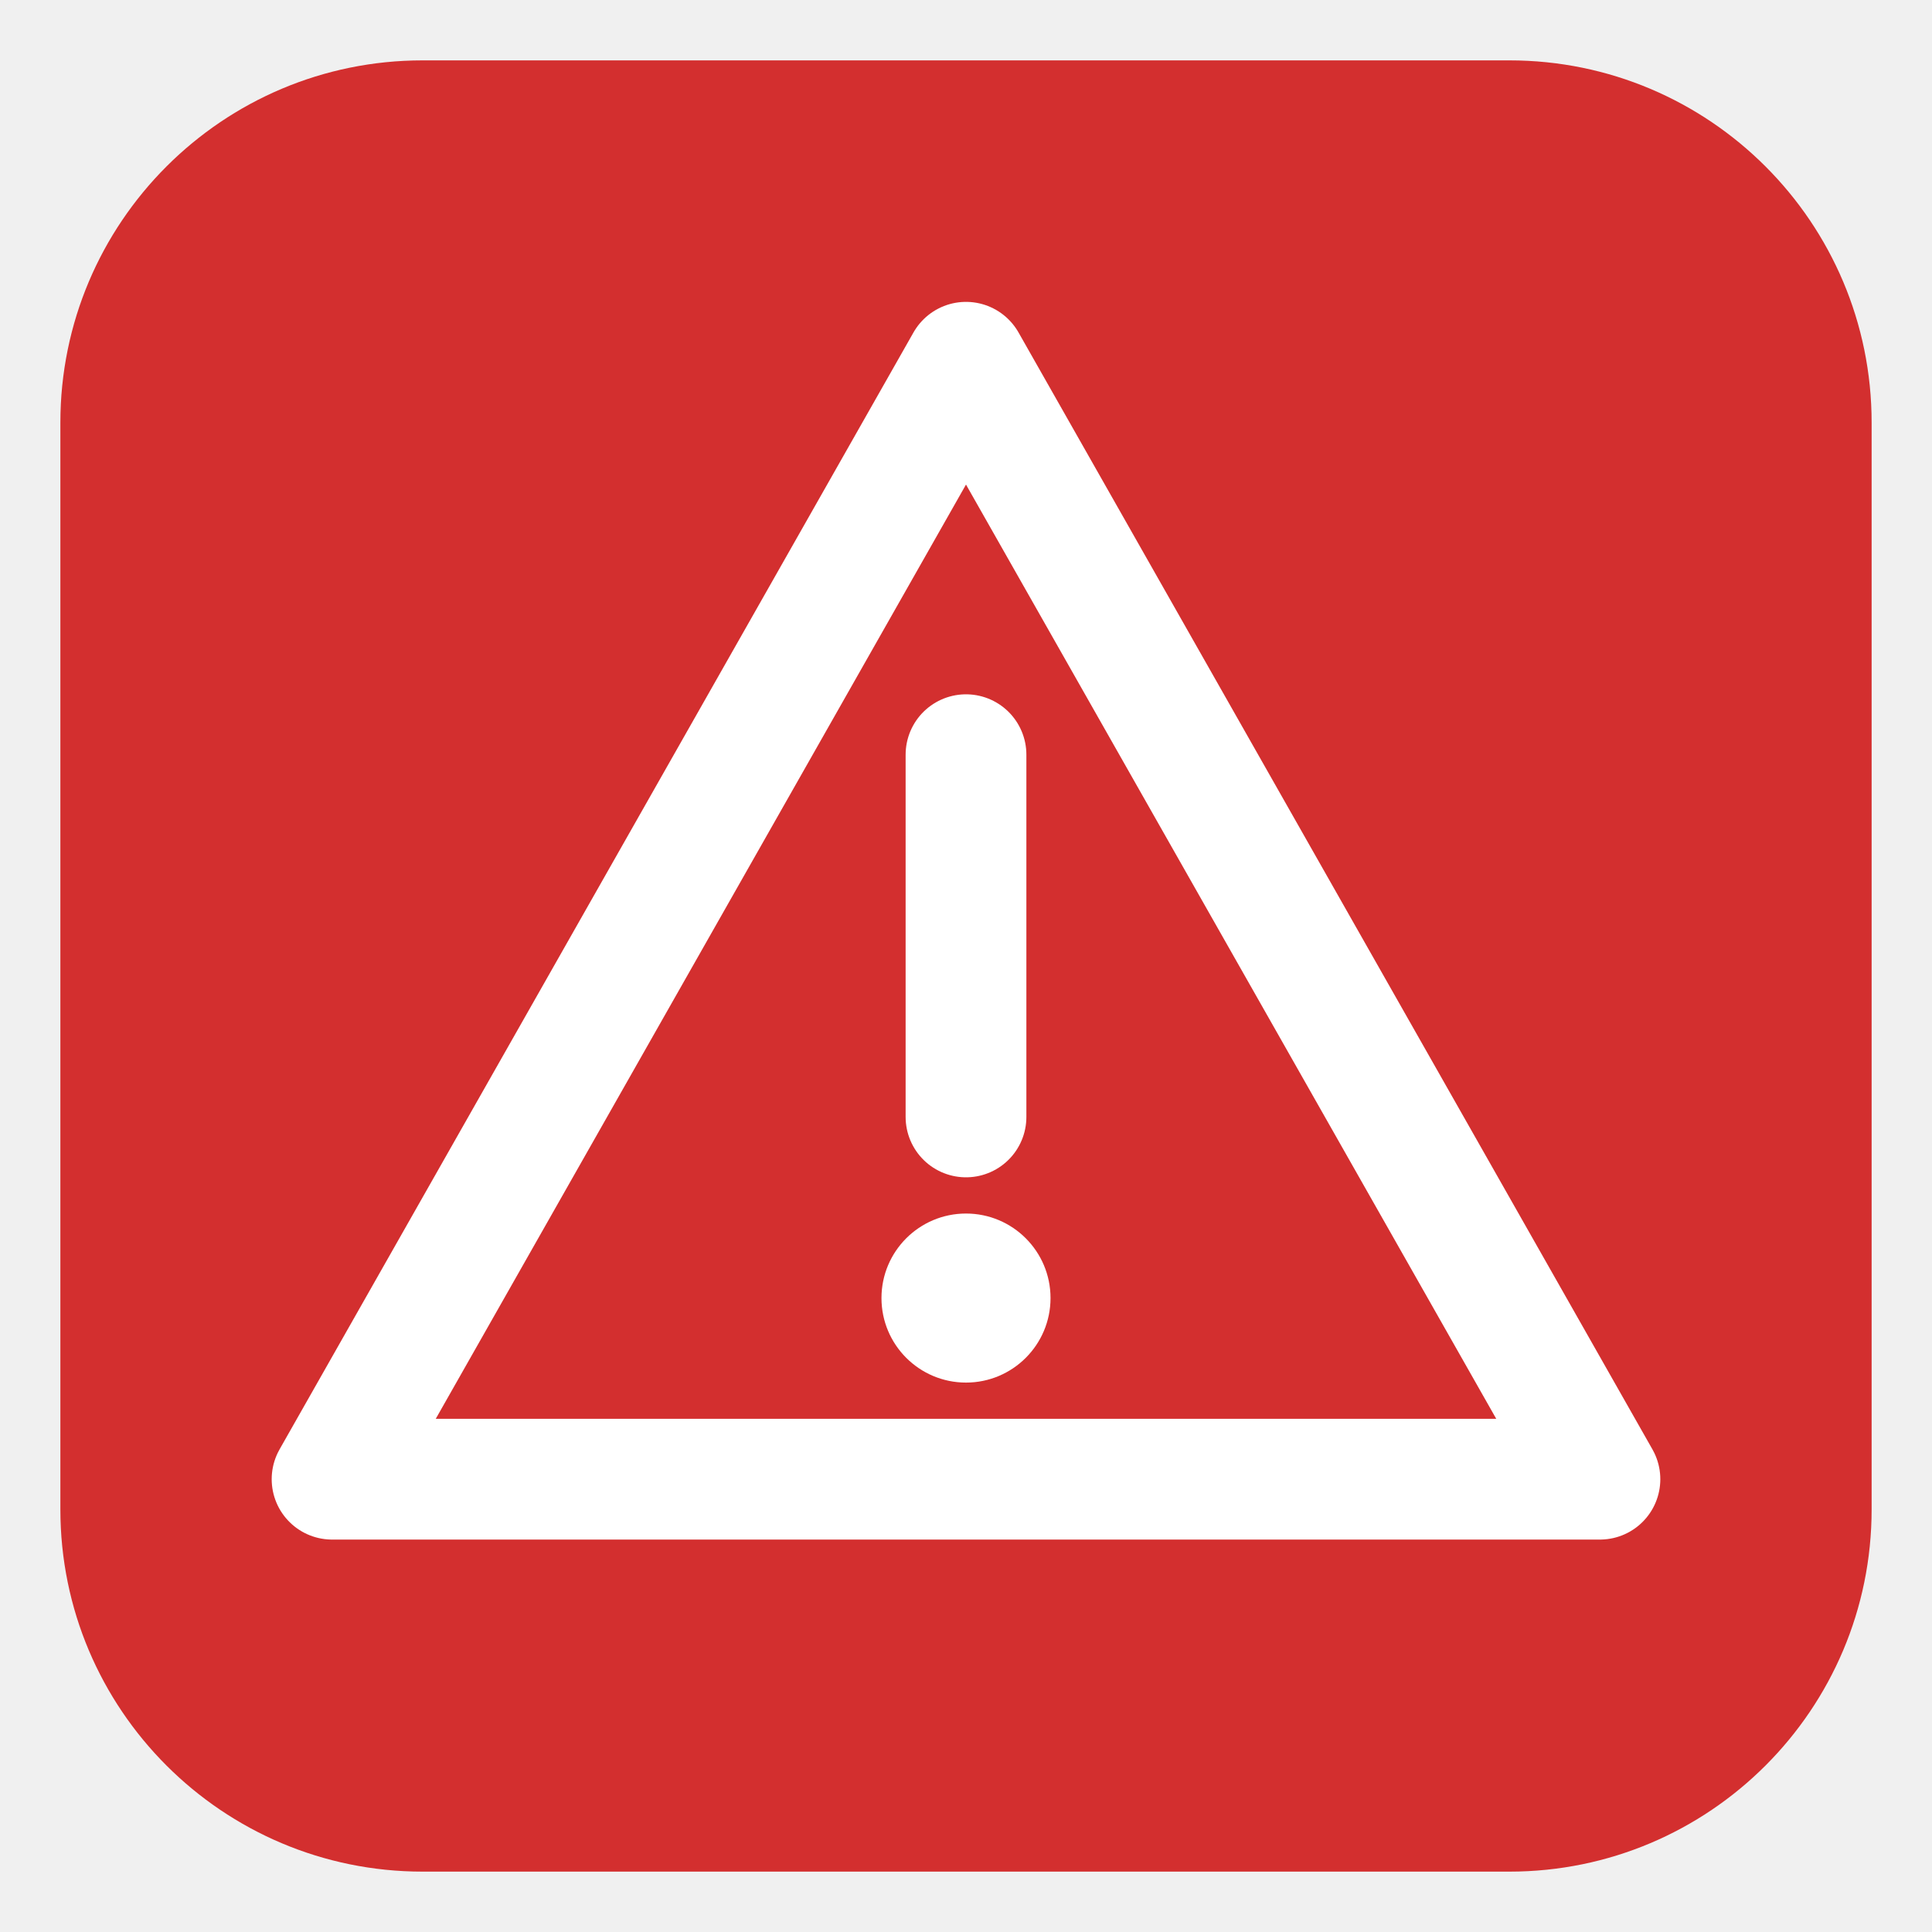
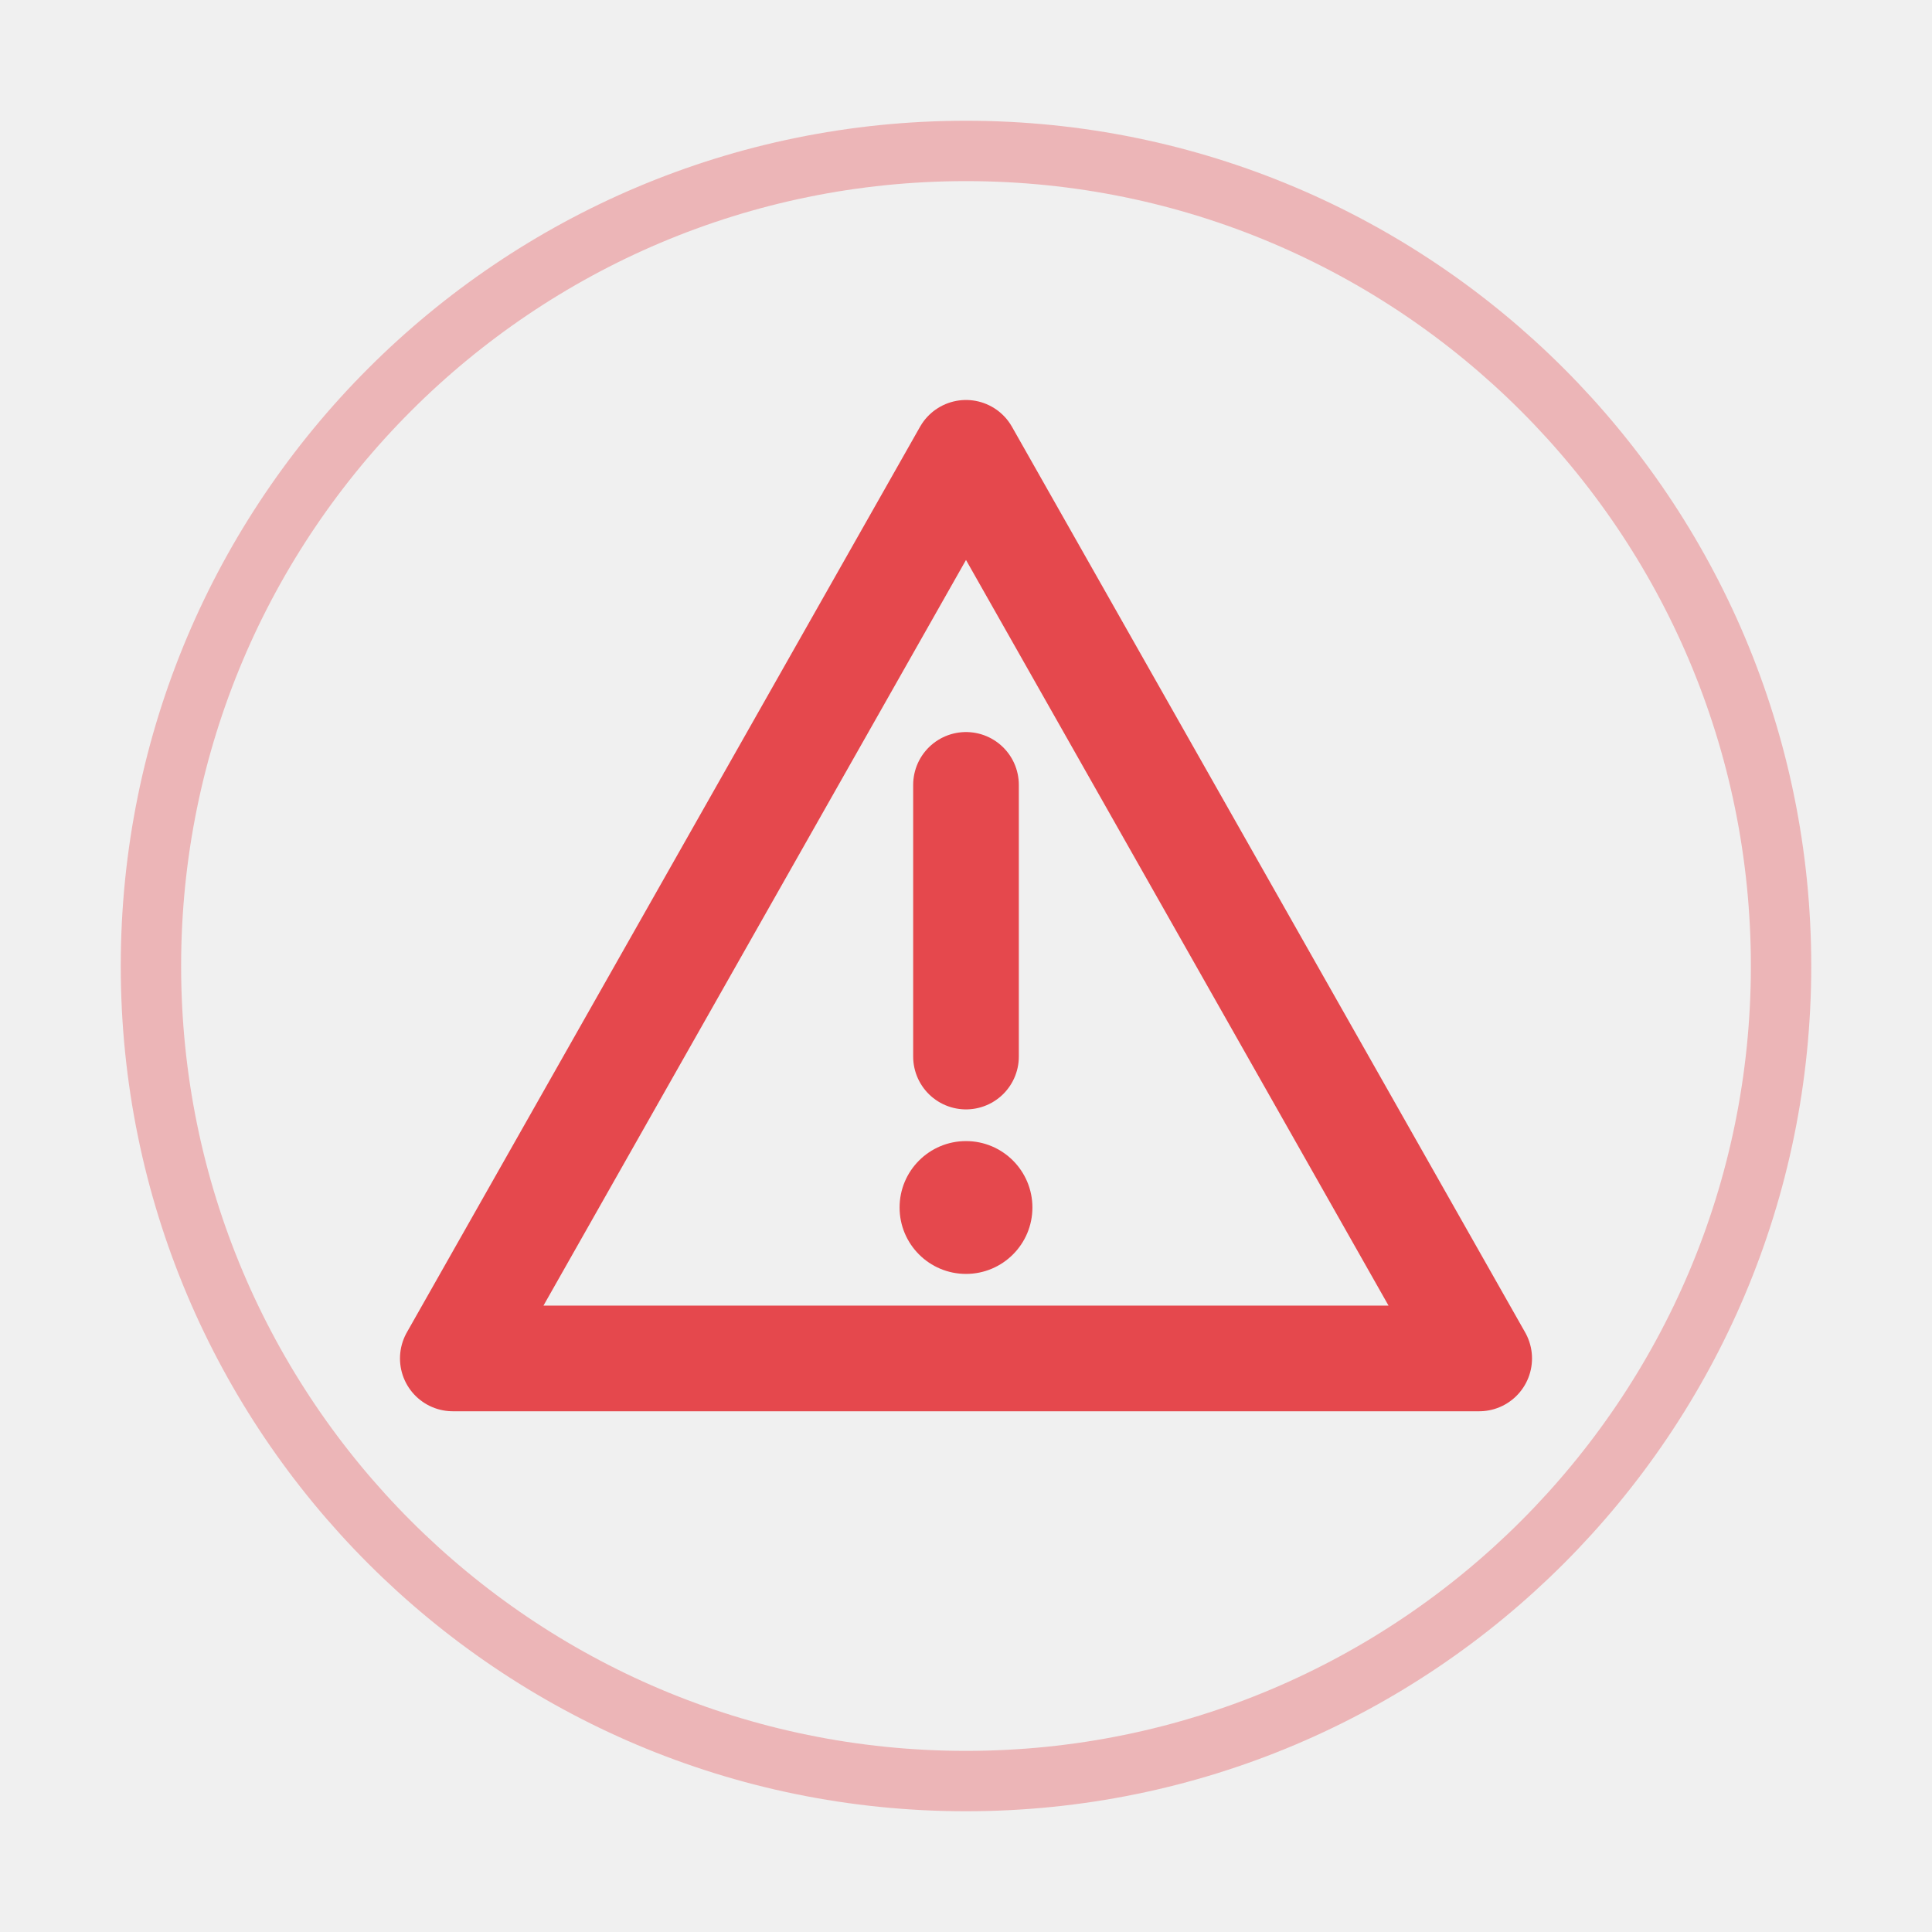
<svg xmlns="http://www.w3.org/2000/svg" width="64" height="64" viewBox="0 0 64 64">
-   <rect x="2" y="2" width="60" height="60" rx="12" fill="#D32F2F" />
-   <polygon points="32,12 53,49 11,49" fill="none" stroke="#ffffff" stroke-width="4" stroke-linejoin="round" />
-   <line x1="32" y1="25" x2="32" y2="37" stroke="#ffffff" stroke-width="4" stroke-linecap="round" />
-   <circle cx="32" cy="43" r="2.8" fill="#ffffff" />
+   <circle cx="32" cy="32" r="27" fill="none" stroke="#E5484D" stroke-width="2" opacity="0.35" />
+   <polygon points="32,15 49,45 15,45" fill="none" stroke="#E5484D" stroke-width="3.5" stroke-linejoin="round" />
+   <line x1="32" y1="26" x2="32" y2="35" stroke="#E5484D" stroke-width="3.5" stroke-linecap="round" />
+   <circle cx="32" cy="40" r="2.2" fill="#E5484D" />
</svg>
